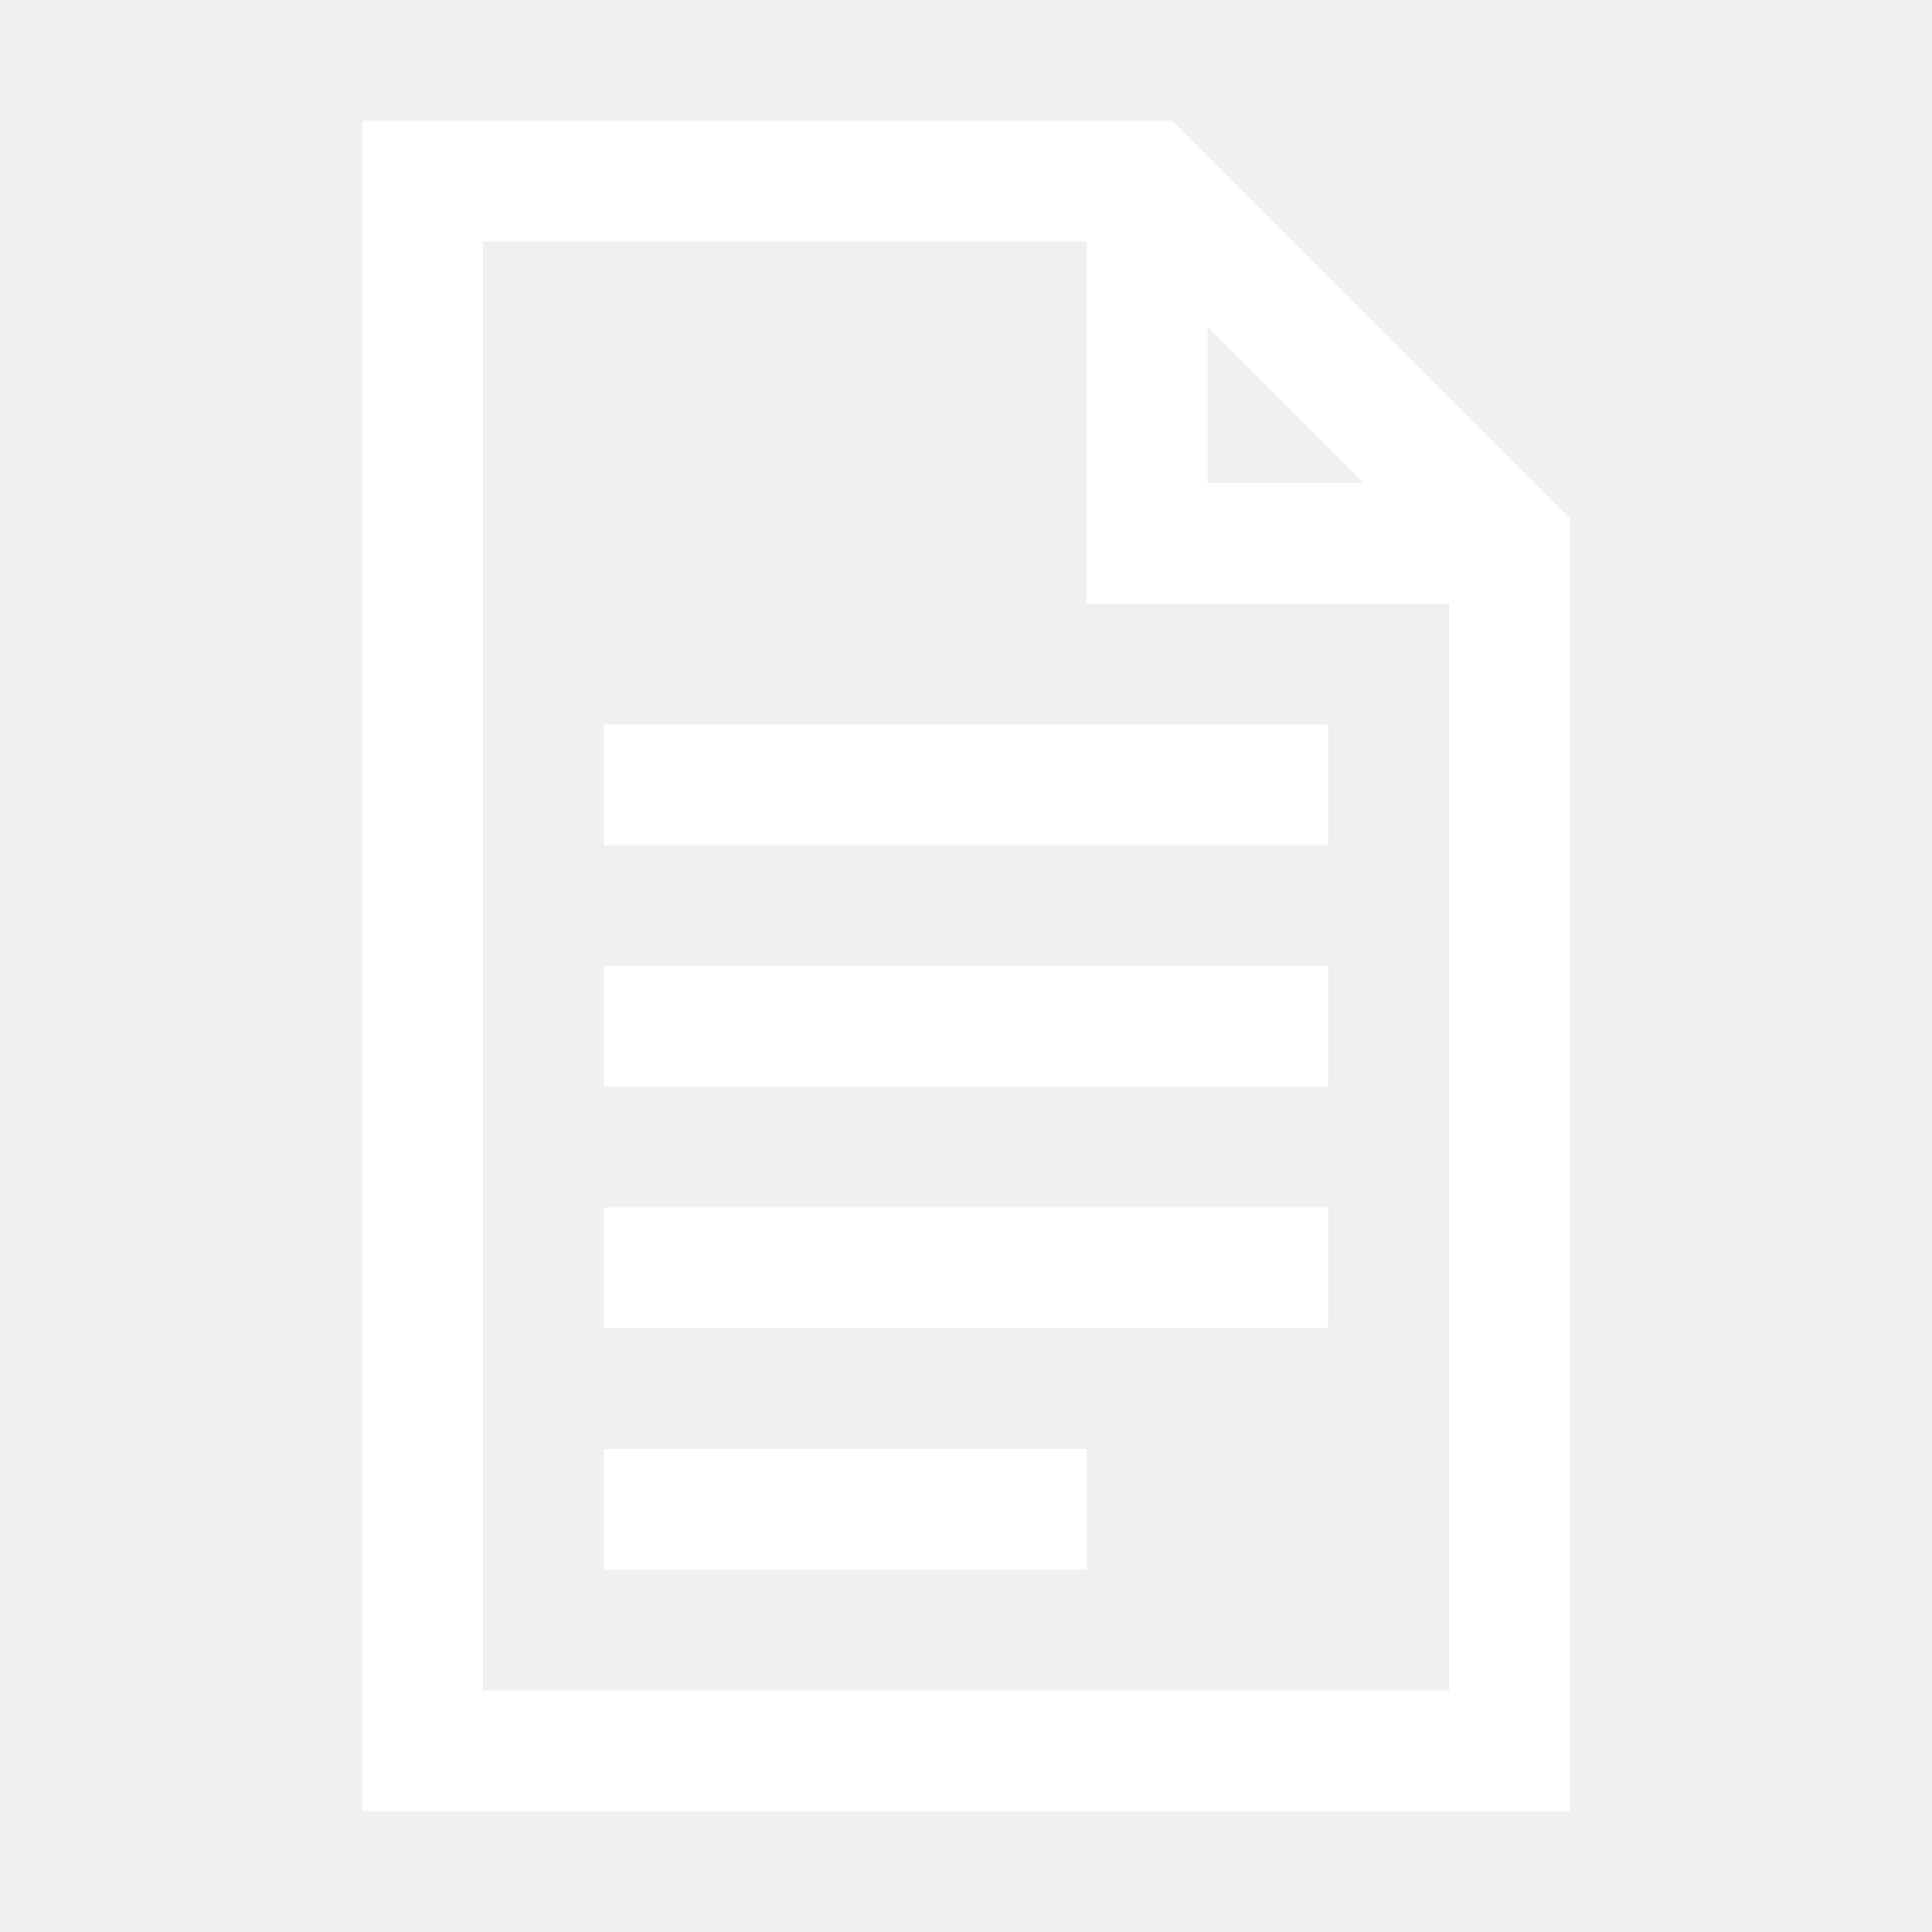
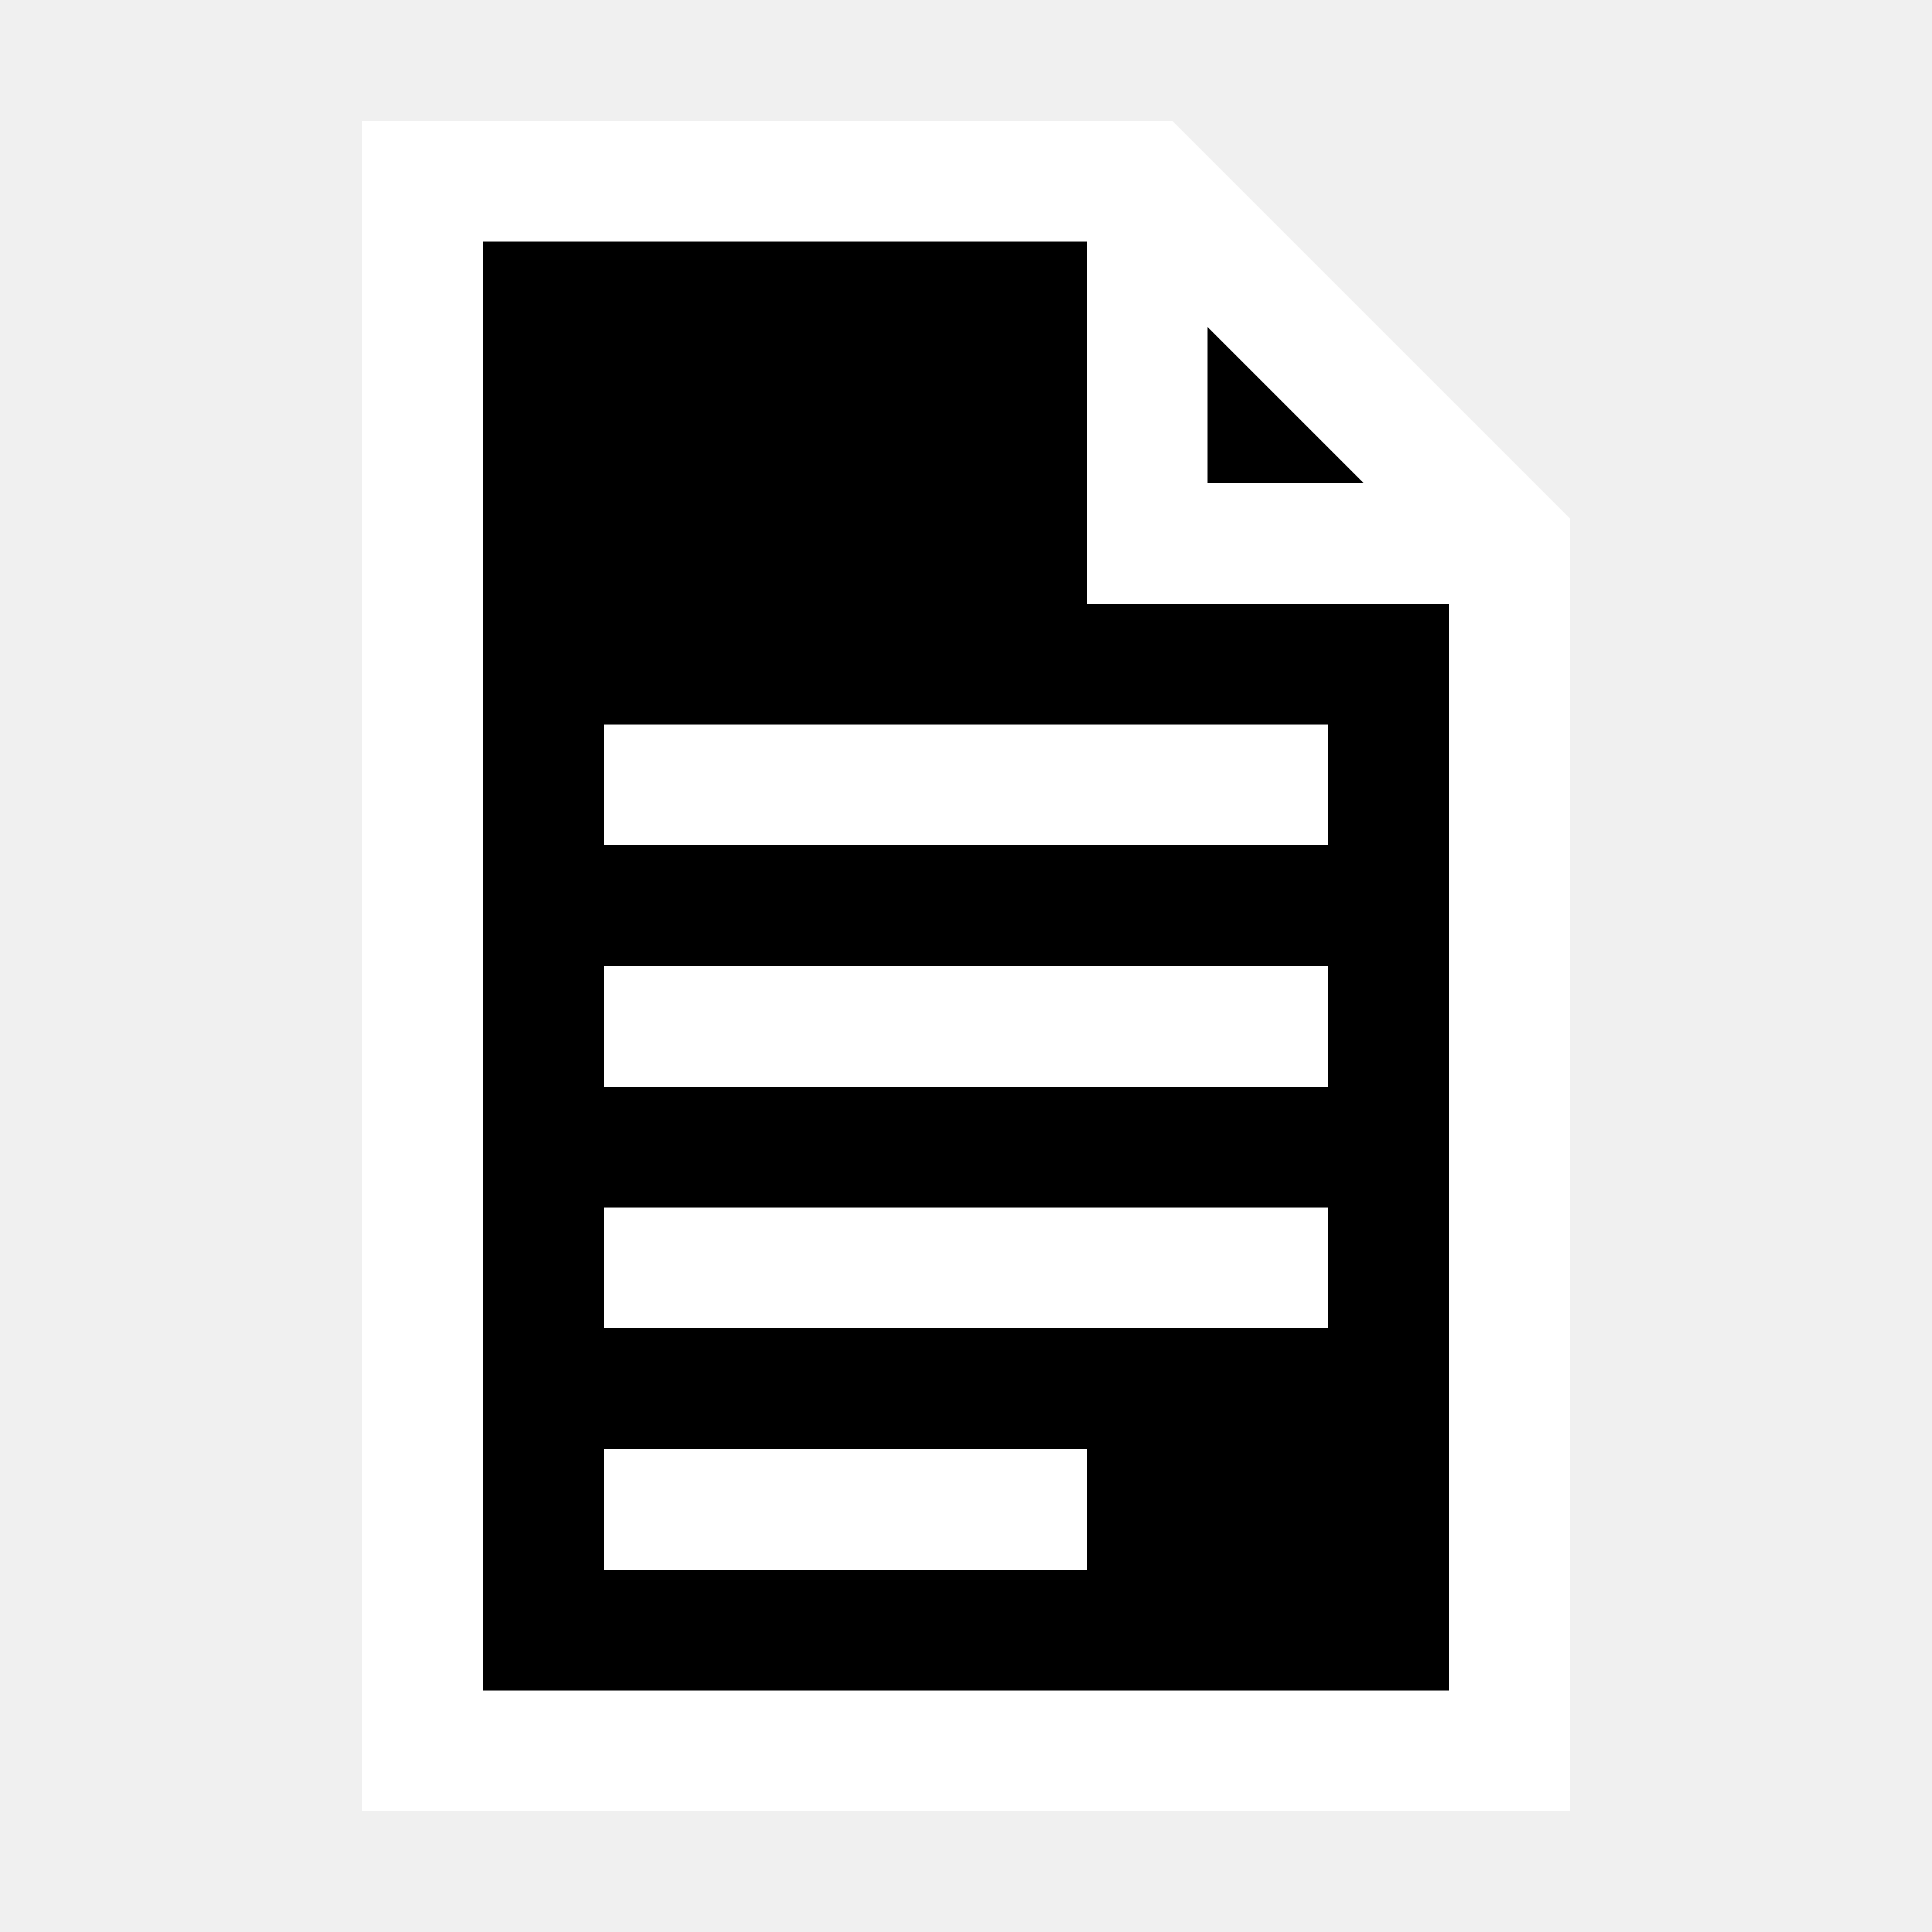
- <svg xmlns="http://www.w3.org/2000/svg" viewBox="-0.5 -0.5 16 16" fill="none" stroke="white">
-   <polygon points="3,1 3,14 12,14 12,4 9,1" />
-   <polyline points="12,4 9,4 9,1" />
-   <g stroke-linecap="square">
-     <polyline points="5,6 10,6" />
-     <polyline points="5,8 10,8" />
-     <polyline points="5,10 10,10" />
-     <polyline points="5,12 8,12" />
-   </g>
+ <svg xmlns="http://www.w3.org/2000/svg" viewBox="-.5 -.5 16 16" stroke="white" stroke-linecap="square">
+   <path d="     M3,1 v13 h9 v-10 l-3,-3 z     M9,1.5 v2.5 h2.5     M5,6 h5 m-5,2 h5 m-5,2 h5 m-5,2 h3" />
</svg>
